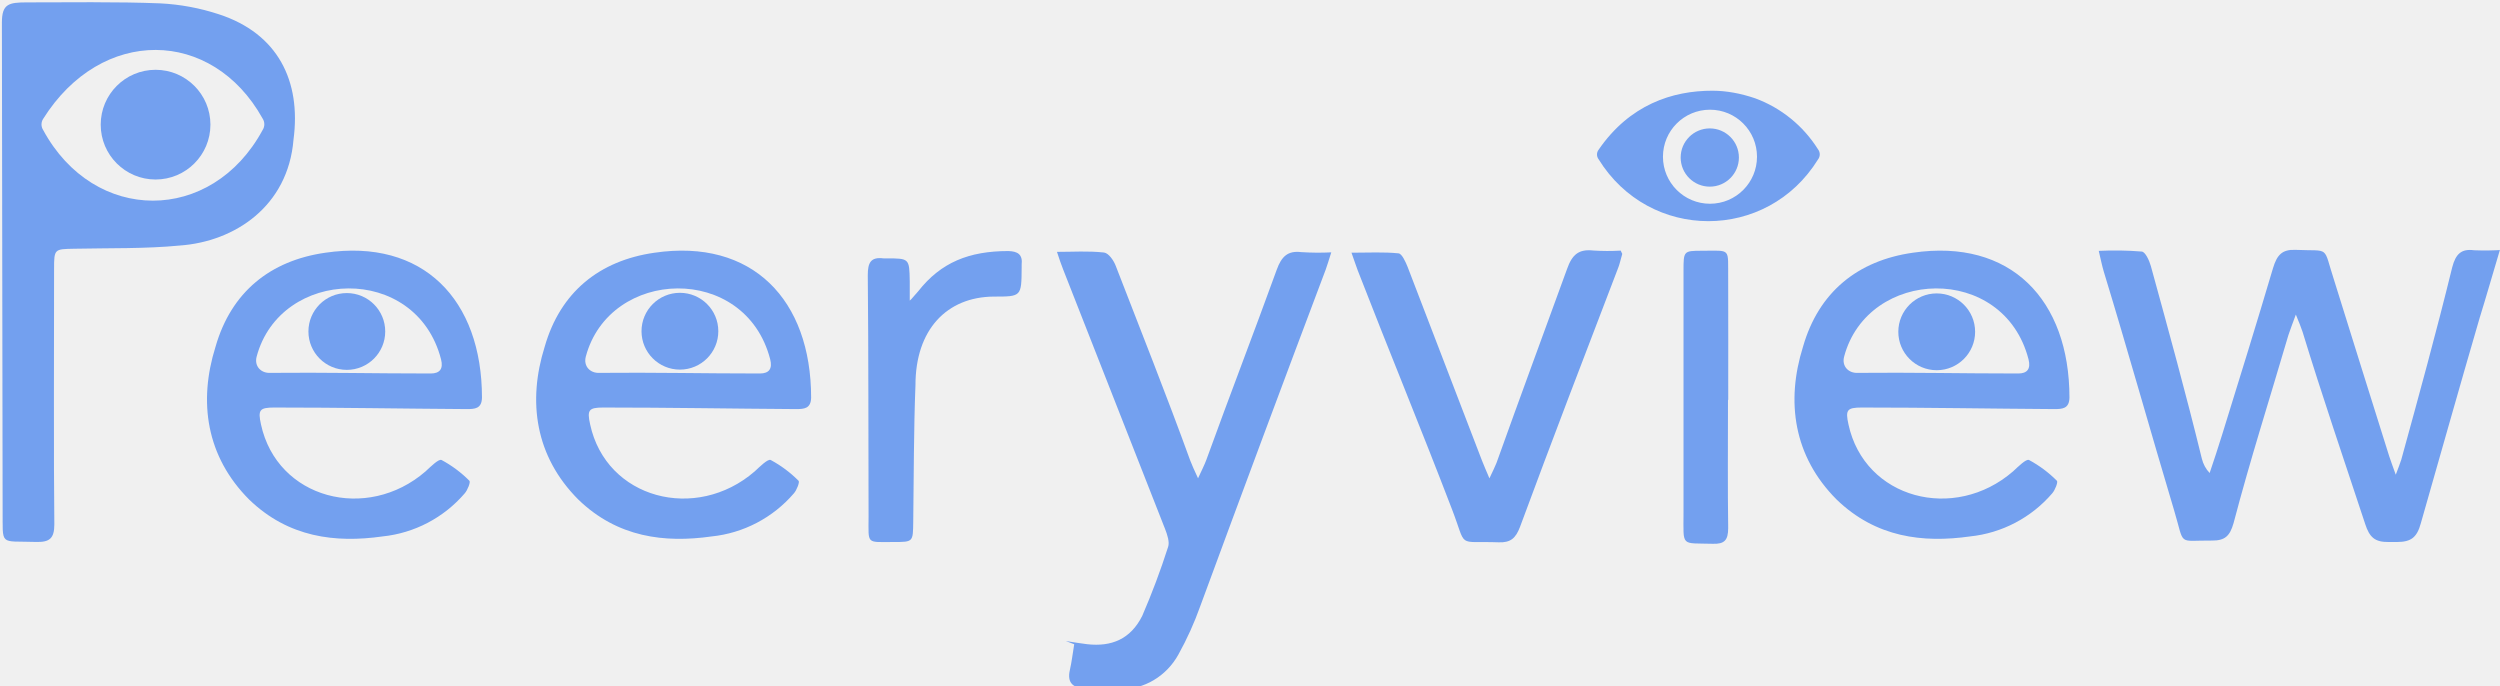
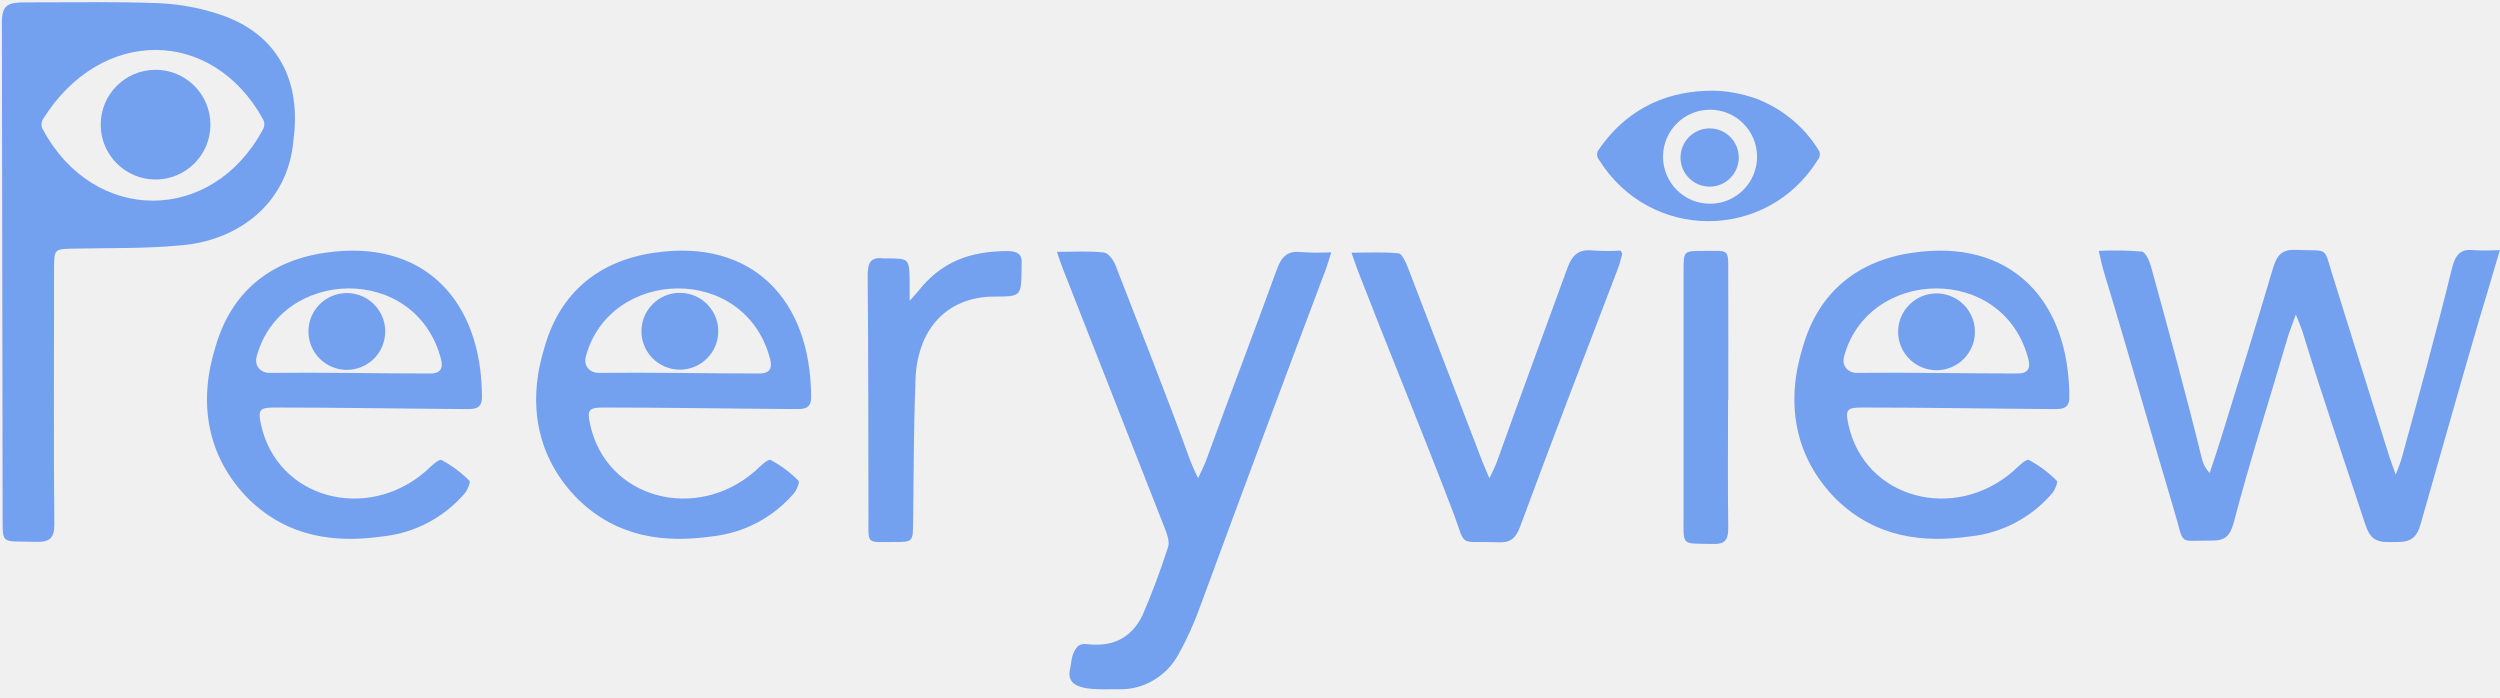
- <svg xmlns="http://www.w3.org/2000/svg" data-name="Layer 1" version="1.1" viewBox="0 0 638 175" id="peery-svg">
-   <defs id="defs4">
-     <style id="style2">.cls-1{fill:#73a0ef;}.cls-2{fill:#fff;}</style>
-   </defs>
-   <path class="cls-1" d="m 23.9,0.565 c -5.75,-0.005 -11.5,0.045 -17,0.045 -4.69,0 -6.416,0.368 -6.416,5.168 L 0.669,129.904 c 0.1,9.6 -1,8.09 8.5,8.4 3.5,0.1 4.699,-0.9 4.699,-4.5 -0.19,-14 -0.068,-51.125 -0.068,-65.125 0,-5.2 0.1,-5.091 5.1,-5.201 9,-0.19 18.2,0.03 27,-0.82 14,-1 27.6,-10 29,-27 2,-15 -4,-27.1 -19,-32 -4.852,-1.601 -9.897,-2.542 -15,-2.799 -5.5,-0.22 -11.25,-0.28 -17,-0.285 z M 39.75,12.745 c 10.54,0.042 20.82,5.931 27.25,17.47 0.607,0.908 0.607,2.092 0,3 -13,24 -43,24 -56,-0.061 -0.545,-0.854 -0.545,-1.945 0,-2.799 7.429,-11.85 18.22,-17.65 28.75,-17.61 z" id="path6" />
-   <path class="cls-1" d="m 437.083,23.15 c -10.32,-0.034 -21.237,3.581 -29.13,15.08 -0.533,0.711 -0.533,1.689 0,2.4 13,21.07 43,21.07 56,0.068 0.601,-0.762 0.601,-1.837 0,-2.6 -3.753,-5.98 -9.379,-10.55 -16,-13 -3.835,-1.304 -7.43,-1.934 -10.87,-1.945 z m -0.697,4.846 c 6.627,0 12,5.373 12,12 0,6.627 -5.373,12 -12,12 -6.627,0 -12,-5.373 -12,-12 0,-6.627 5.373,-12 12,-12 z" id="path8" />
-   <path class="cls-1" d="m 475.125,104 c -3.8,0 -4.2,0.64 -3.4,4.3 4.1,19 27,25 42,12 1.3,-1.2 3.4,-3.3 4.1,-2.9 2.616,1.406 5.009,3.192 7.1,5.3 0.33,0.32 -0.48,2.4 -1.2,3.2 -5.334,6.22 -12.85,10.16 -21,11 -12,1.7 -24,0.27 -34,-9.4 -11,-11 -13,-25 -8.6,-39 4,-14 14,-22 28,-24 25,-3.7 40,12 40,37 -0.07,2.8 -1.8,2.9 -3.9,2.9 -16.72,-0.107 -32.23,-0.4 -49.1,-0.4 z m 39.92,-8.684 c 2.3,0 3.268,-1.168 2.628,-3.64 -6.364,-24.584 -40.994,-23.377 -47.05,-0.676 -0.668,2.503 1.175,4.257 3.415,4.157 13.97,-0.143 26.46,0.159 41.01,0.159 z" id="path10" />
-   <path class="cls-1" d="m 272,163.59 c 2,0.31 3.8,0.621 5.5,0.817 6.1,0.672 11,-1.241 14,-7.241 2.5,-5.793 4.6,-11.378 6.6,-17.585 0.43,-1.241 -0.2,-3.103 -0.76,-4.551 q -13,-33.101 -26,-66.202 c -0.53,-1.345 -1,-2.689 -1.6,-4.551 4.2,0 7.9,-0.279 12,0.166 1.2,0.145 2.5,2.069 3,3.414 6.4,16.55 13,33.101 19,49.651 0.47,1.241 1,2.379 2,4.551 0.95,-2.069 1.6,-3.31 2.1,-4.655 6,-16.55 12,-32.066 18,-48.617 1.2,-3.31 2.8,-4.862 6.2,-4.448 a 69,71.374 0 0 0 7.7,0.062 c -0.61,1.862 -0.94,3.103 -1.4,4.344 q -16,42.41 -32,85.855 a 78,80.683 0 0 1 -5.6,12.413 17,17.585 0 0 1 -15,8.896 c -3,0 -6,0 -9,-0.217 -2.8,-0.176 -4.5,-1.345 -3.7,-4.758 0.48,-2.069 0.69,-4.138 1.1,-6.517 z" id="path12" style="stroke-width:1.017" />
-   <path class="cls-1" d="m 414,64.799 c -0.48,1.649 -0.7,2.783 -1.1,3.711 -8.3,21.647 -17,44.325 -25,65.973 -1.1,2.886 -2.4,4.02 -5.4,3.917 -11,-0.402 -8,1.752 -12,-8.556 -7.9,-20.616 -16,-40.202 -24,-60.819 -0.48,-1.237 -0.89,-2.577 -1.6,-4.536 4.4,0 8.3,-0.216 12,0.165 0.87,0.082 1.8,2.165 2.3,3.402 q 9.5,24.74 19,49.48 c 0.47,1.237 1,2.371 1.9,4.536 0.86,-1.855 1.4,-2.886 1.8,-3.917 5.9,-16.493 12,-32.986 18,-49.48 1.3,-3.711 3,-5.154 6.7,-4.742 a 58,59.788 0 0 0 7,0.021 z" id="path14" style="stroke-width:1.015" />
-   <path class="cls-1" d="m 232.528,76.387 c 0.58,-0.698 1.2,-1.335 1.8,-2.053 5.8,-7.392 13,-10.267 23,-10.267 2.4,0.072 3.7,0.862 3.4,3.491 a 5.8,5.955 0 0 0 0,0.739 c -0.05,7.392 -0.05,7.392 -7.1,7.392 -12,0.082 -20,8.419 -20,22.588 -0.45,11.294 -0.42,23.615 -0.57,34.909 -0.07,5.134 0,5.134 -5,5.134 -7.1,0 -6.4,0.719 -6.4,-6.468 -0.07,-20.535 0,-41.069 -0.2,-61.604 0,-3.183 0.73,-4.723 4,-4.312 a 4.2,4.312 0 0 0 0.71,0 c 5.9,0 5.9,0 6,5.852 v 4.928 z" id="path16" style="stroke-width:1.013" />
-   <path class="cls-1" d="m 440.983,102.155 c 0,11.149 -0.1,22.298 0.05,32.589 0,3.173 -1,4.117 -3.9,4.031 -8.3,-0.24 -7.5,0.943 -7.5,-7.89 q 0,-30.874 0,-61.748 c 0,-5.06 0,-5.146 4.7,-5.146 7.6,0 6.6,-0.858 6.7,7.118 0.04,10.291 0.01,20.583 0.01,30.874 z" id="path18" style="stroke-width:0.926" />
-   <circle id="circle-e1" class="cls-1 circle" cx="88.51" cy="84.592" r="9.8" />
-   <circle id="circle-p" class="cls-1 circle" cx="39.701" cy="31.811" r="14" />
-   <circle id="circle-e2" class="cls-1 circle" cx="173.514" cy="84.526" r="9.8" />
-   <circle id="circle-e3" class="cls-1 circle" cx="494.25" cy="84.678" r="9.8" />
-   <path class="cls-1" d="m 638,63.696 c -1.9,6.328 -3.5,12.001 -5.2,17.456 -5.1,17.456 -10,34.912 -15,52.368 -1,3.709 -2.547,4.782 -6.1,4.8 h -2.1 c -3.542,0.048 -4.9,-1.2 -6,-4.582 -5.4,-16.365 -11,-32.73 -16,-49.095 -0.39,-1.2 -0.86,-2.291 -1.7,-4.364 -0.83,2.291 -1.4,3.709 -1.9,5.237 -4.8,16.365 -9.7,31.639 -14,48.004 -0.94,3.273 -2.199,4.461 -5.5,4.431 -8.896,-0.08 -6.9,1.57 -9.6,-7.486 -6.2,-20.729 -12,-41.458 -18,-61.096 -0.45,-1.527 -0.77,-3.055 -1.3,-5.346 3.667,-0.181 7.34,-0.123 11,0.175 0.91,0.12 1.9,2.291 2.3,3.709 4.5,16.365 9,32.73 13,49.095 0.337,1.415 1.03,2.7 2,3.709 1.1,-3.273 2.2,-6.546 3.2,-9.819 4.4,-14.183 8.8,-28.366 13,-42.549 1,-3.273 2.3,-4.691 5.6,-4.582 9.2,0.415 7,-1.309 10,7.855 4.8,15.274 9.5,30.548 14,44.731 0.41,1.309 0.89,2.509 1.7,4.8 0.68,-1.855 1.1,-2.837 1.4,-3.819 4.5,-16.365 9,-32.73 13,-49.095 0.9,-3.491 2.4,-4.8 5.6,-4.364 2.5,0.1 5.003,0.064 7.5,-0.109 z" id="path25" style="stroke-width:1.045" />
-   <circle id="circle-i" class="cls-1 circle" cx="436.337" cy="40.201" r="7.432" />
-   <path class="cls-1" d="m 154,104 c -3.8,0 -4.2,0.64 -3.4,4.3 4.1,19 27,25 42,12 1.3,-1.2 3.4,-3.3 4.1,-2.9 2.616,1.406 5.009,3.192 7.1,5.3 0.33,0.32 -0.48,2.4 -1.2,3.2 -5.334,6.22 -12.85,10.16 -21,11 -12,1.7 -24,0.27 -34,-9.4 -11,-11 -13,-25 -8.6,-39 4,-14 14,-22 28,-24 25,-3.7 40,12 40,37 -0.07,2.8 -1.8,2.9 -3.9,2.9 C 186.38,104.293 170.87,104 154,104 Z m 39.92,-8.684 c 2.3,0 3.268,-1.168 2.628,-3.64 -6.364,-24.584 -40.994,-23.377 -47.05,-0.676 -0.668,2.503 1.175,4.257 3.415,4.157 13.97,-0.143 26.46,0.159 41.01,0.159 z" id="path1285" />
-   <path class="cls-1" d="m 70,104 c -3.8,0 -4.2,0.64 -3.4,4.3 4.1,19 27,25 42,12 1.3,-1.2 3.4,-3.3 4.1,-2.9 2.616,1.406 5.009,3.192 7.1,5.3 0.33,0.32 -0.48,2.4 -1.2,3.2 -5.334,6.22 -12.85,10.16 -21,11 -12,1.7 -24,0.27 -34,-9.4 -11,-11 -13,-25 -8.6,-39 4,-14 14,-22 28,-24 25,-3.7 40,12 40,37 -0.07,2.8 -1.8,2.9 -3.9,2.9 C 102.38,104.293 86.87,104 70,104 Z m 39.92,-8.684 c 2.3,0 3.268,-1.168 2.628,-3.64 C 106.184,67.092 71.554,68.299 65.498,91 c -0.668,2.503 1.175,4.257 3.415,4.157 13.97,-0.143 26.46,0.159 41.01,0.159 z" id="path1287" />
+ <svg xmlns="http://www.w3.org/2000/svg" data-name="Layer 1" id="peery-svg" version="1.1" viewBox="0 0 638 178">
+   <g fill="#73a0ef">
+     <path d="m23.9 0.565c-5.75-5e-3 -11.5 0.045-17 0.045-4.69 0-6.416 0.368-6.416 5.168l0.185 124.1c0.1 9.6-1 8.09 8.5 8.4 3.5 0.1 4.699-0.9 4.699-4.5-0.19-14-0.068-51.13-0.068-65.13 0-5.2 0.1-5.091 5.1-5.201 9-0.19 18.2 0.03 27-0.82 14-1 27.6-10 29-27 2-15-4-27.1-19-32-4.852-1.601-9.897-2.542-15-2.799-5.5-0.22-11.25-0.28-17-0.285zm15.85 12.18c10.54 0.042 20.82 5.931 27.25 17.47 0.607 0.908 0.607 2.092 0 3-13 24-43 24-56-0.061-0.545-0.854-0.545-1.945 0-2.799 7.429-11.85 18.22-17.65 28.75-17.61z" />
+     <path d="m437.1 23.15c-10.32-0.034-21.24 3.581-29.13 15.08-0.533 0.711-0.533 1.689 0 2.4 13 21.07 43 21.07 56 0.068 0.601-0.762 0.601-1.837 0-2.6-3.753-5.98-9.379-10.55-16-13-3.835-1.304-7.43-1.934-10.87-1.945zm-0.697 4.846c6.627 0 12 5.373 12 12s-5.373 12-12 12-12-5.373-12-12 5.373-12 12-12z" />
+     <path d="m475.1 104c-3.8 0-4.2 0.64-3.4 4.3 4.1 19 27 25 42 12 1.3-1.2 3.4-3.3 4.1-2.9 2.616 1.406 5.009 3.192 7.1 5.3 0.33 0.32-0.48 2.4-1.2 3.2-5.334 6.22-12.85 10.16-21 11-12 1.7-24 0.27-34-9.4-11-11-13-25-8.6-39 4-14 14-22 28-24 25-3.7 40 12 40 37-0.07 2.8-1.8 2.9-3.9 2.9-16.72-0.107-32.23-0.4-49.1-0.4zm39.92-8.684c2.3 0 3.268-1.168 2.628-3.64-6.364-24.58-40.99-23.38-47.05-0.676-0.668 2.503 1.175 4.257 3.415 4.157 13.97-0.143 26.46 0.159 41.01 0.159z" />
+     <path d="m277.5 164.4c6.1 0.672 11-1.241 14-7.241 2.5-5.793 4.6-11.38 6.6-17.58 0.43-1.241-0.2-3.103-0.76-4.551l-26-66.2c-0.53-1.345-1-2.689-1.6-4.551 4.2 0 7.9-0.279 12 0.166 1.2 0.145 2.5 2.069 3 3.414 6.4 16.55 13 33.1 19 49.65 0.47 1.241 1 2.379 2 4.551 0.95-2.069 1.6-3.31 2.1-4.655 6-16.55 12-32.07 18-48.62 1.2-3.31 2.8-4.862 6.2-4.448 2.564 0.169 5.134 0.19 7.7 0.062-0.61 1.862-0.94 3.103-1.4 4.344-10.67 28.27-21.33 56.89-32 85.86-1.523 4.294-3.397 8.447-5.6 12.41-3.06 5.57-8.807 8.979-15 8.896-5.065-0.105-13.95 0.929-12.7-4.975 0.48-2.069 0.242-3.534 1.611-5.523 0.867-1.26 2.268-1.07 2.849-1.004z" />
+     <path d="m414 64.8c-0.48 1.649-0.7 2.783-1.1 3.711-8.3 21.65-17 44.33-25 65.97-1.1 2.886-2.4 4.02-5.4 3.917-11-0.402-8 1.752-12-8.556-7.9-20.62-16-40.2-24-60.82-0.48-1.237-0.89-2.577-1.6-4.536 4.4 0 8.3-0.216 12 0.165 0.87 0.082 1.8 2.165 2.3 3.402q9.5 24.74 19 49.48c0.47 1.237 1 2.371 1.9 4.536 0.86-1.855 1.4-2.886 1.8-3.917 5.9-16.49 12-32.99 18-49.48 1.3-3.711 3-5.154 6.7-4.742a58 59.79 0 0 0 7 0.021z" />
+     <path d="m232.5 76.39c0.58-0.698 1.2-1.335 1.8-2.053 5.8-7.392 13-10.27 23-10.27 2.4 0.072 3.7 0.863 3.4 3.491a5.8 5.955 0 0 0 0 0.739c-0.05 7.392-0.05 7.392-7.1 7.392-12 0.082-20 8.419-20 22.59-0.45 11.29-0.42 23.61-0.57 34.91-0.07 5.134 0 5.134-5 5.134-7.1 0-6.4 0.719-6.4-6.468-0.07-20.53 0-41.07-0.2-61.6 0-3.183 0.73-4.723 4-4.312a4.2 4.312 0 0 0 0.71 0c5.9 0 5.9 0 6 5.852v4.928z" />
+     <path d="m441 102.2c0 11.15-0.1 22.3 0.05 32.59 0 3.173-1 4.117-3.9 4.031-8.3-0.24-7.5 0.943-7.5-7.89q0-30.87 0-61.75c0-5.06 0-5.146 4.7-5.146 7.6 0 6.6-0.858 6.7 7.118 0.04 10.29 0.01 20.58 0.01 30.87z" />
+     <circle id="circle-e1" cx="88.51" cy="84.59" r="9.8" />
+     <circle id="circle-p" cx="39.7" cy="31.81" r="14" />
+     <circle id="circle-e2" cx="173.5" cy="84.53" r="9.8" />
+     <circle id="circle-e3" cx="494.2" cy="84.68" r="9.8" />
+     <path d="m638 63.7c-1.9 6.328-3.5 12-5.2 17.46-5.1 17.46-10 34.91-15 52.37-1 3.709-2.547 4.782-6.1 4.8h-2.1c-3.542 0.048-4.9-1.2-6-4.582-5.4-16.37-11-32.73-16-49.1-0.39-1.2-0.86-2.291-1.7-4.364-0.83 2.291-1.4 3.709-1.9 5.237-4.8 16.37-9.7 31.64-14 48-0.94 3.273-2.199 4.461-5.5 4.431-8.896-0.08-6.9 1.57-9.6-7.486-6.2-20.73-12-41.46-18-61.1-0.45-1.527-0.77-3.055-1.3-5.346 3.667-0.181 7.34-0.123 11 0.175 0.91 0.12 1.9 2.291 2.3 3.709 4.5 16.37 9 32.73 13 49.1 0.337 1.416 1.03 2.7 2 3.709 1.1-3.273 2.2-6.546 3.2-9.819 4.4-14.18 8.8-28.37 13-42.55 1-3.273 2.3-4.691 5.6-4.582 9.2 0.415 7-1.309 10 7.855 4.8 15.27 9.5 30.55 14 44.73 0.41 1.309 0.89 2.509 1.7 4.8 0.68-1.855 1.1-2.837 1.4-3.819 4.5-16.37 9-32.73 13-49.1 0.9-3.491 2.4-4.8 5.6-4.364 2.5 0.1 5.003 0.064 7.5-0.109z" />
+     <circle id="circle-i" cx="436.3" cy="40.2" r="7.432" />
+     <path d="m154 104c-3.8 0-4.2 0.64-3.4 4.3 4.1 19 27 25 42 12 1.3-1.2 3.4-3.3 4.1-2.9 2.616 1.406 5.009 3.192 7.1 5.3 0.33 0.32-0.48 2.4-1.2 3.2-5.334 6.22-12.85 10.16-21 11-12 1.7-24 0.27-34-9.4-11-11-13-25-8.6-39 4-14 14-22 28-24 25-3.7 40 12 40 37-0.07 2.8-1.8 2.9-3.9 2.9-16.72-0.107-32.23-0.4-49.1-0.4zm39.92-8.684c2.3 0 3.268-1.168 2.628-3.64-6.364-24.58-40.99-23.38-47.05-0.676-0.668 2.503 1.175 4.257 3.415 4.157 13.97-0.143 26.46 0.159 41.01 0.159z" />
+     <path d="m70 104c-3.8 0-4.2 0.64-3.4 4.3 4.1 19 27 25 42 12 1.3-1.2 3.4-3.3 4.1-2.9 2.616 1.406 5.009 3.192 7.1 5.3 0.33 0.32-0.48 2.4-1.2 3.2-5.334 6.22-12.85 10.16-21 11-12 1.7-24 0.27-34-9.4-11-11-13-25-8.6-39 4-14 14-22 28-24 25-3.7 40 12 40 37-0.07 2.8-1.8 2.9-3.9 2.9-16.72-0.107-32.23-0.4-49.1-0.4zm39.92-8.684c2.3 0 3.268-1.168 2.628-3.64-6.364-24.58-40.99-23.38-47.05-0.676-0.668 2.503 1.175 4.257 3.415 4.157 13.97-0.143 26.46 0.159 41.01 0.159z" />
+   </g>
</svg>
